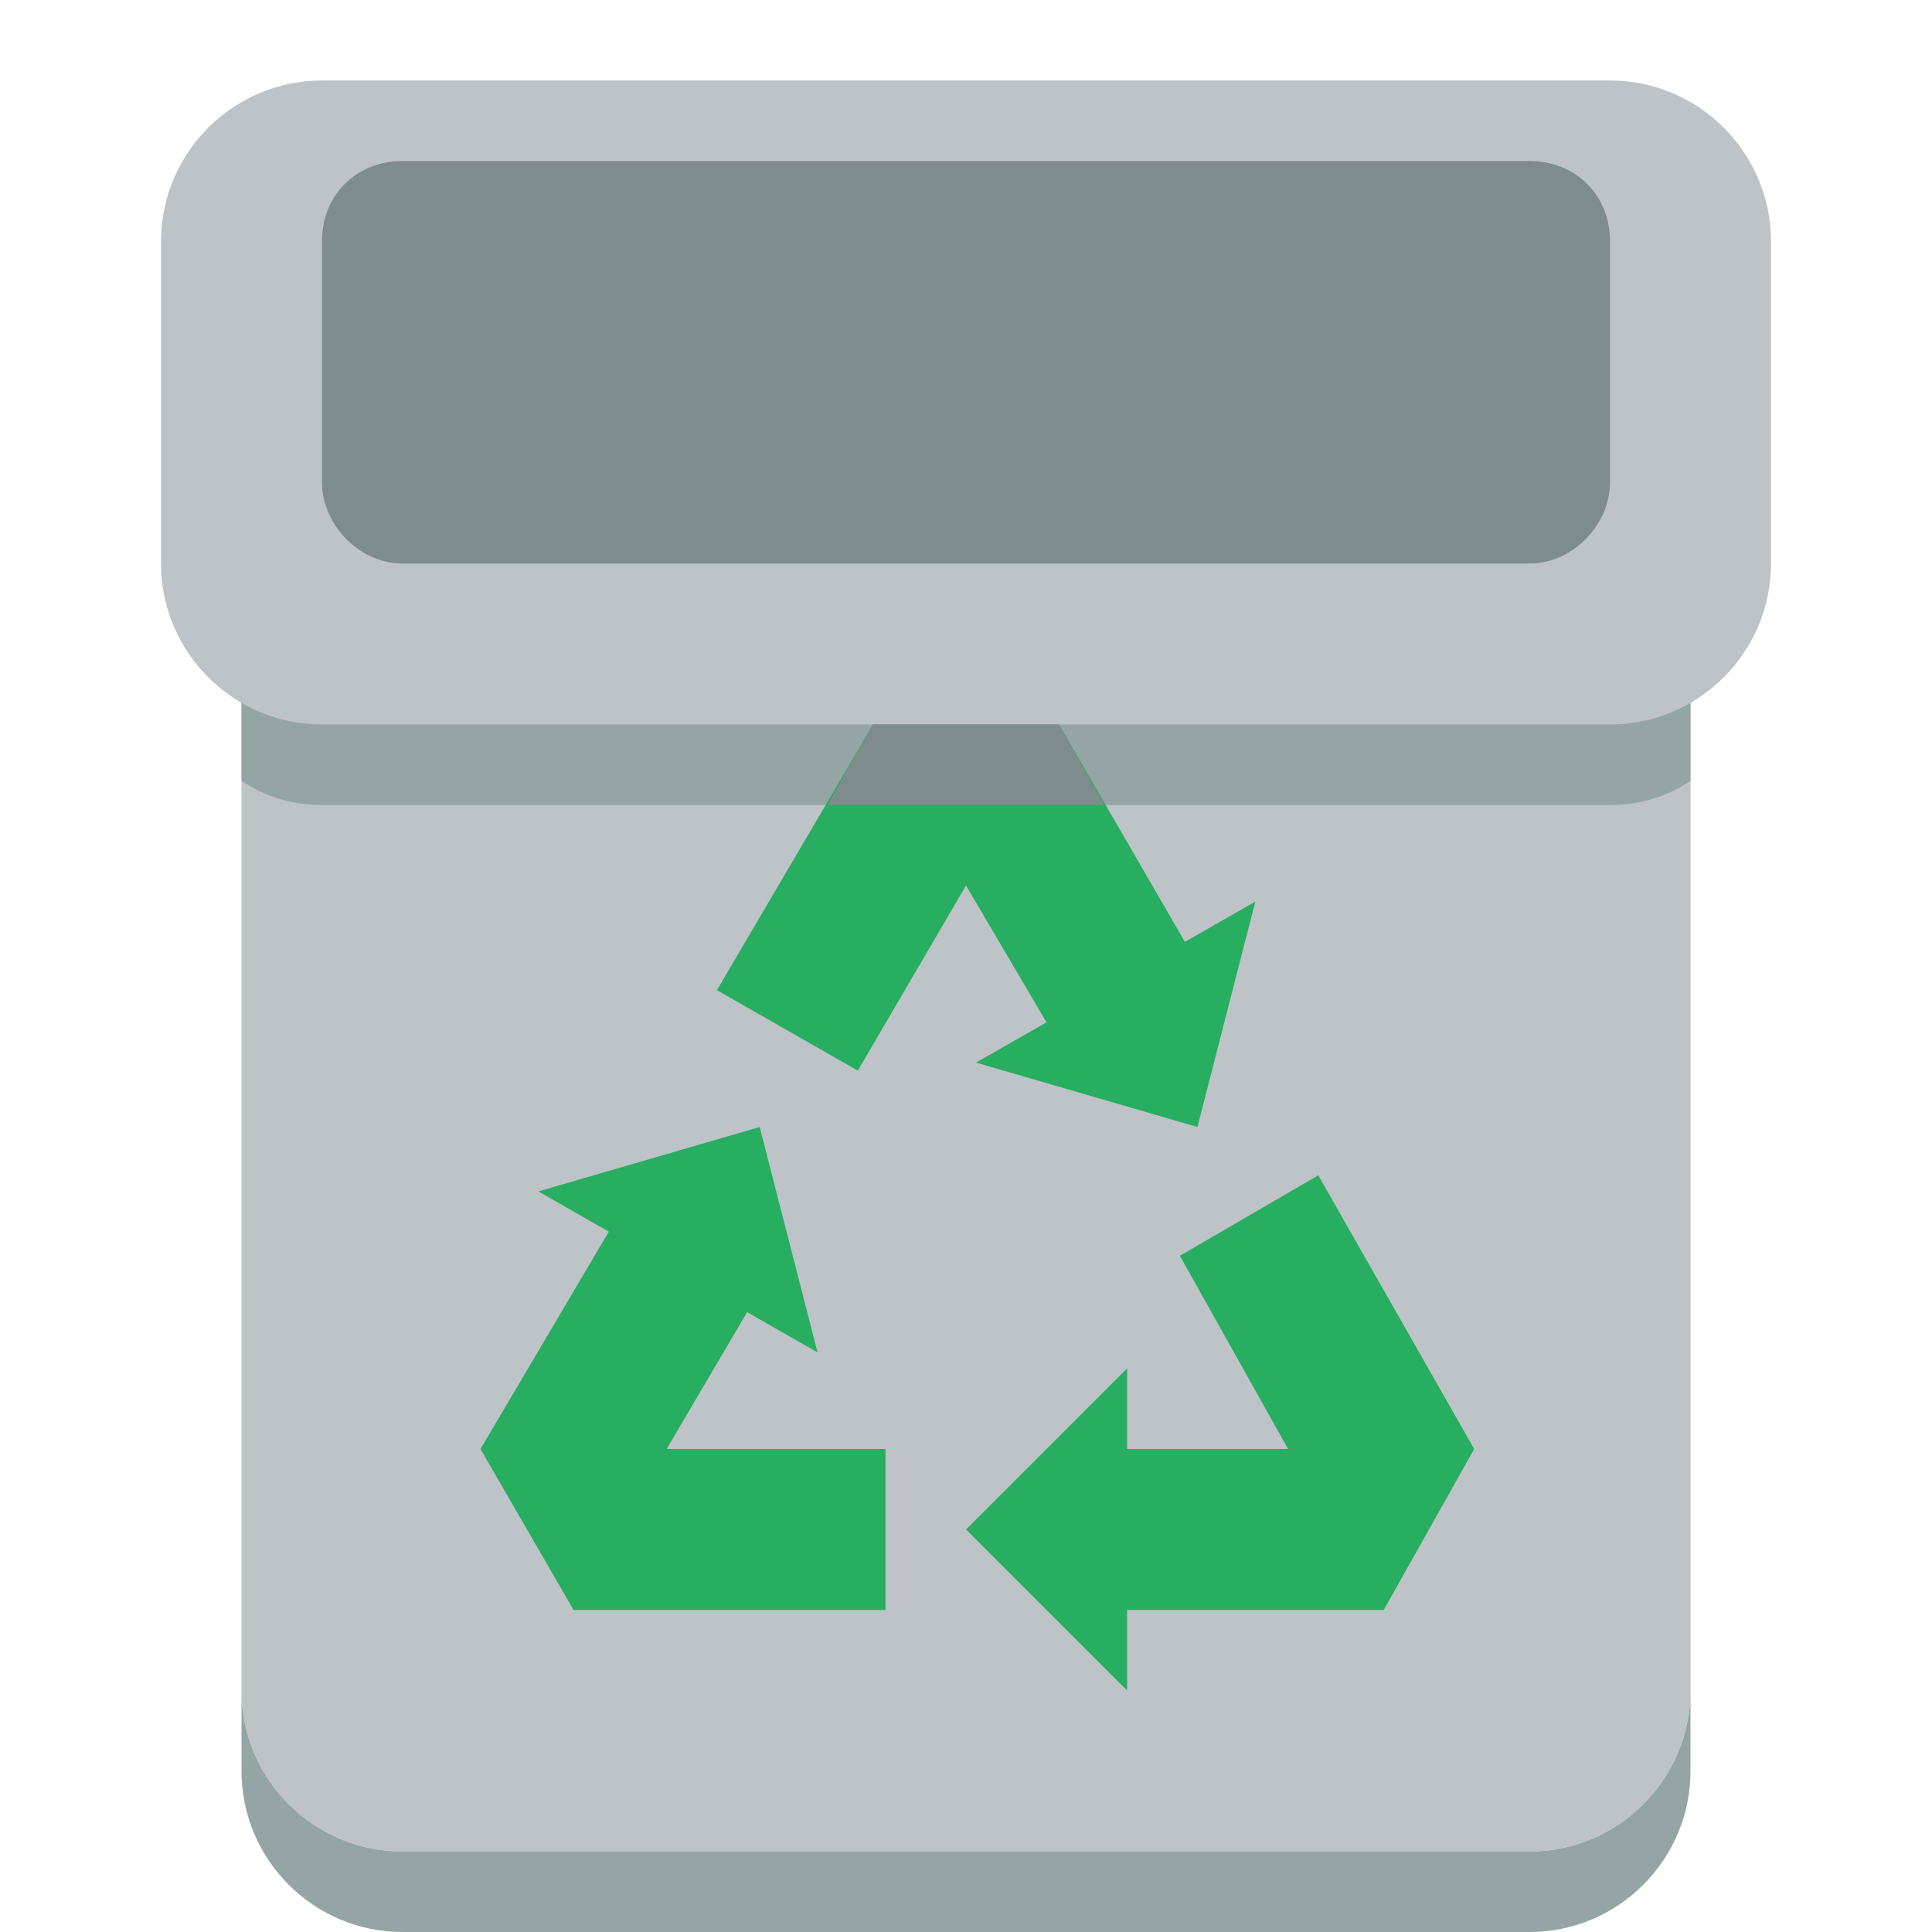
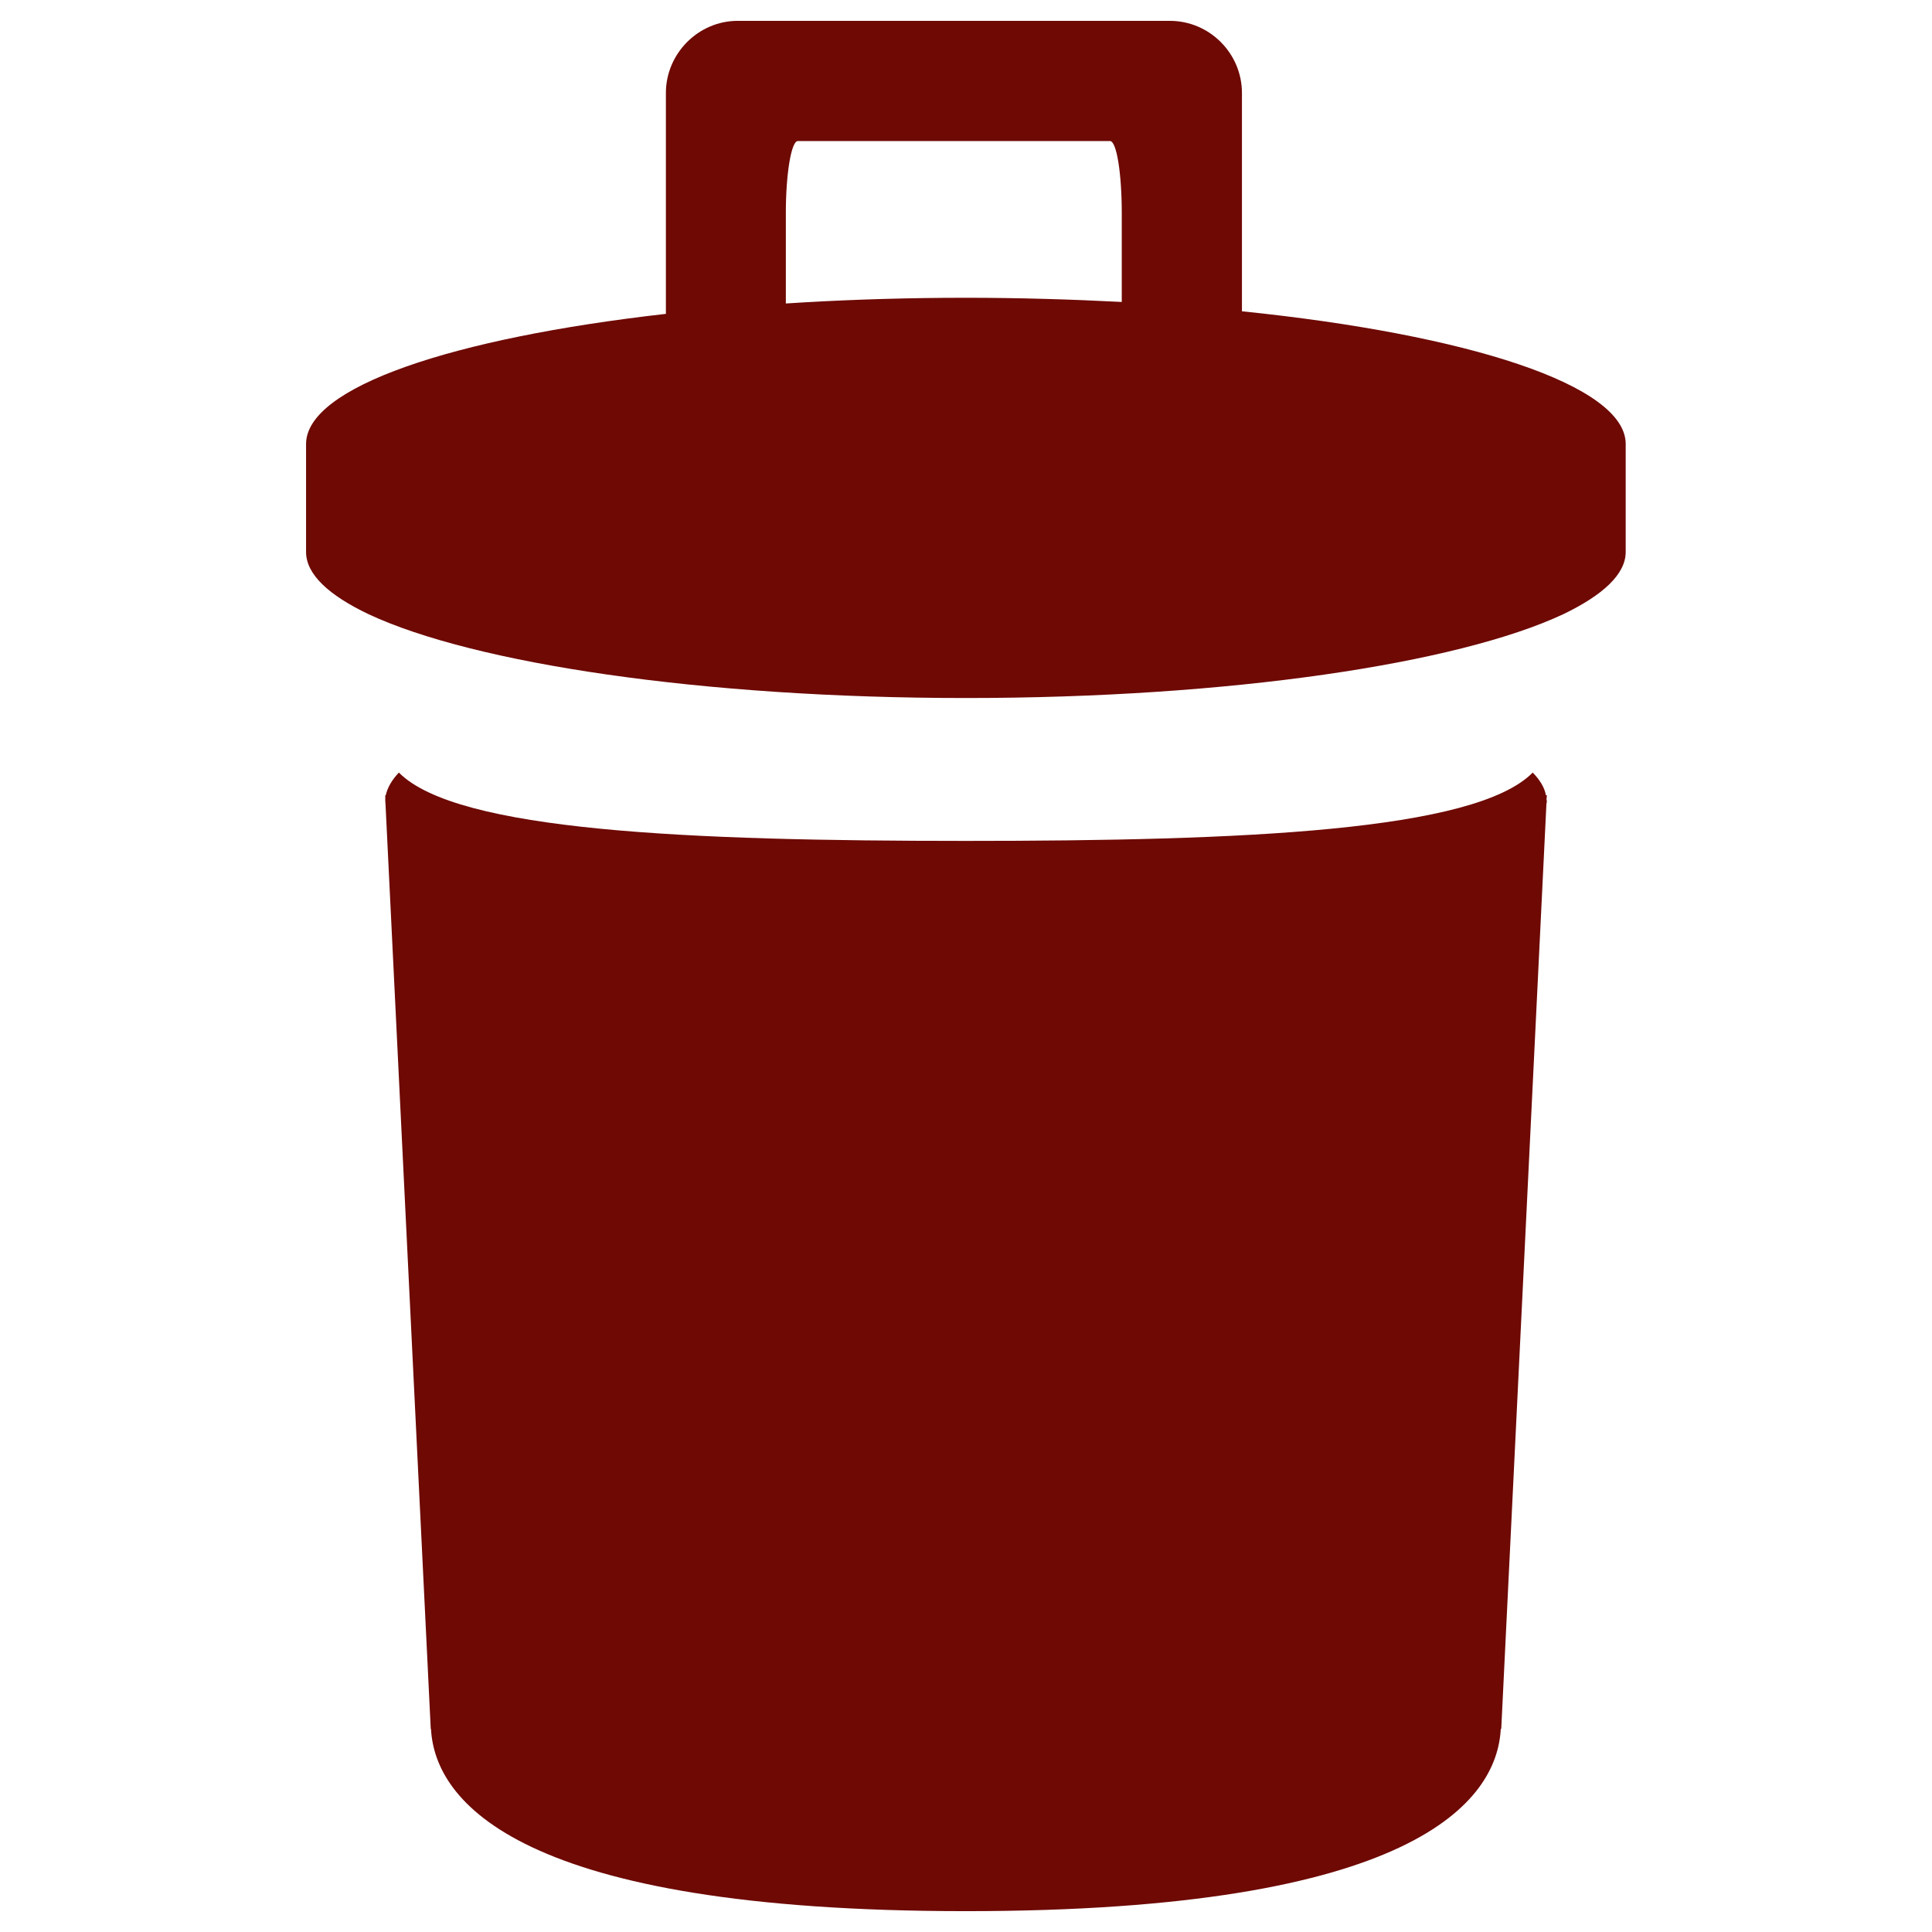
- <svg xmlns="http://www.w3.org/2000/svg" height="24" version="1.1" width="24">
-   <g transform="translate(0 -1028.4)">
-     <path d="m3 1032.4v4 2 3 1 1 1 5c0 1.1 0.895 2 2 2h7 7c1.105 0 2-0.9 2-2v-5-1-1-1-3-2-4c0 1.1-0.895 2-2 2h-7-7c-1.105 0-2-0.9-2-2z" fill="#bdc3c7" />
-     <path d="m3 1033.4v4 0.7c0.294 0.2 0.635 0.3 1 0.3h2 5 2 5 2c0.365 0 0.705-0.1 1-0.3v-0.7-4c0 1.1-0.895 2-2 2h-7-7c-1.105 0-2-0.9-2-2z" fill="#95a5a6" />
-     <path d="m12 1037.4h-1.156l-1.938 3.3 1.75 1 1.344-2.3 1 1.7-0.875 0.5 2.75 0.8 0.719-2.8-0.875 0.5-1.563-2.7h-0.031-1.125zm-2.562 5-2.75 0.8 0.875 0.5-1.594 2.7 1.156 2h3.875v-2h-2.719l1-1.7 0.875 0.5-0.719-2.8zm6.938 0.6-1.719 1 1.344 2.4h-2v-1l-2 2 2 2v-1h3.156 0.032l1.124-2-1.937-3.4z" fill="#27ae60" />
-     <path d="m3 1049.4v1c0 1.1 0.895 2 2 2h7 7c1.105 0 2-0.9 2-2v-1c0 1.1-0.895 2-2 2h-7-7c-1.105 0-2-0.9-2-2z" fill="#95a5a6" />
-     <path d="m4 1029.4c-1.105 0-2 0.9-2 2v1 1 1 1c0 1.1 0.895 2 2 2h2 5 2 5 2c1.105 0 2-0.9 2-2v-1-1-1-1c0-1.1-0.895-2-2-2h-2-5-2-5-2z" fill="#bdc3c7" />
-     <path d="m5 1030.4c-0.552 0-1 0.4-1 1v1 1 1c0 0.5 0.448 1 1 1h14c0.552 0 1-0.5 1-1v-1-1-1c0-0.6-0.448-1-1-1h-14z" fill="#7f8c8d" />
-     <path d="m12 1037.4h-1.156l-0.563 1h3.438l-0.563-1h-0.031-1.125z" fill="#7f8c8d" />
-   </g>
+ <svg xmlns="http://www.w3.org/2000/svg" version="1.1" id="Layer_1" x="0px" y="0px" width="24px" height="24px" viewBox="0 0 24 24" enable-background="new 0 0 24 24" xml:space="preserve">
+   <path fill="#6E0904" d="M19.204,9.879c-0.017-0.096-0.075-0.191-0.164-0.282c-0.716,0.728-3.599,0.849-7.041,0.849  c-3.445,0-6.324-0.121-7.044-0.849C4.869,9.688,4.813,9.783,4.792,9.879H4.786v0.053V9.95c0,0.015,0.003,0.027,0.003,0.041  l0.562,11.487h0.003c0.048,0.898,1.082,2.263,6.645,2.263c5.563,0,6.597-1.361,6.644-2.263h0.006L19.21,9.991  c0.001-0.014,0.006-0.026,0.006-0.041c0-0.006-0.005-0.012-0.005-0.018l0.005-0.053H19.204z" />
+   <path fill="#6E0904" d="M9.989,3.756L9.762,3.77V2.646c0-0.491,0.068-0.894,0.149-0.894h1.044h1.789h1.045  c0.082,0,0.146,0.403,0.146,0.894v1.105c-0.621-0.032-1.271-0.052-1.938-0.052C11.305,3.699,10.631,3.719,9.989,3.756 M15.428,3.867  V1.155c0-0.489-0.4-0.896-0.896-0.896H9.164c-0.489,0-0.892,0.406-0.892,0.896v2.744c-2.655,0.301-4.47,0.91-4.47,1.617v1.341  c0,0.275,0.278,0.536,0.779,0.774c1.309,0.612,4.137,1.04,7.416,1.04c3.28,0,6.11-0.427,7.42-1.04  c0.496-0.238,0.778-0.499,0.778-0.774V5.516C20.197,4.785,18.24,4.155,15.428,3.867" />
</svg>
